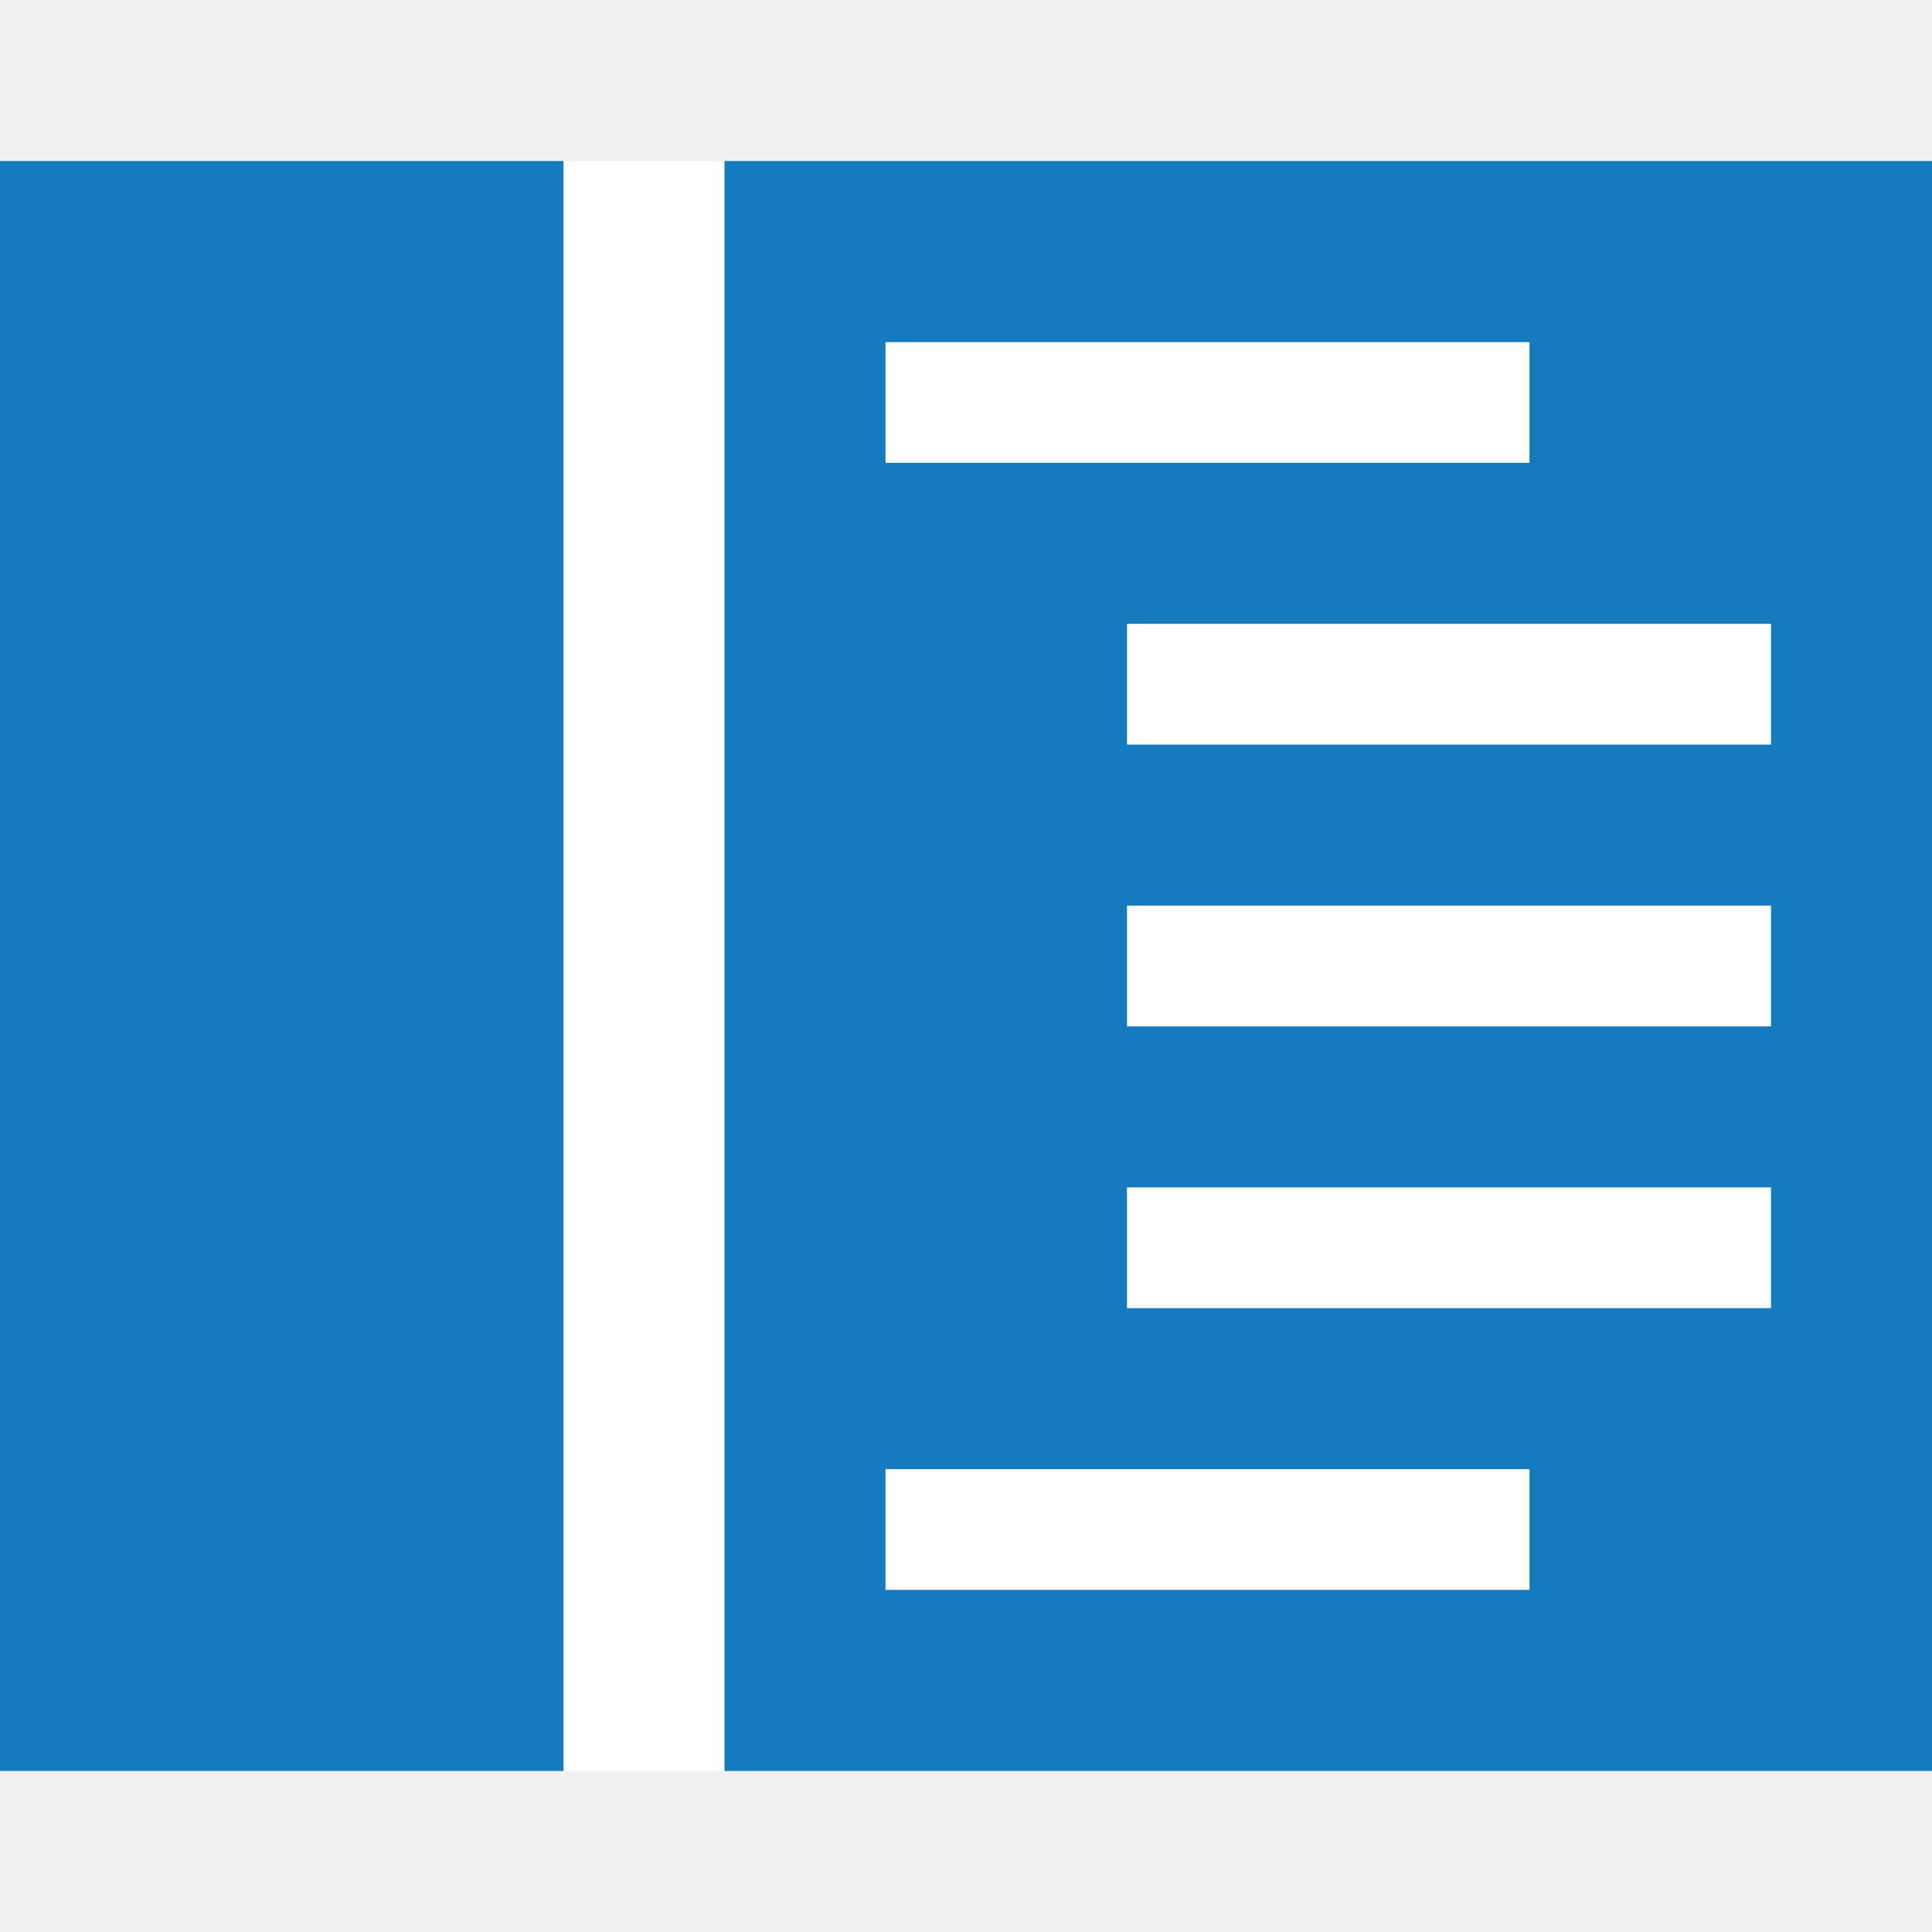
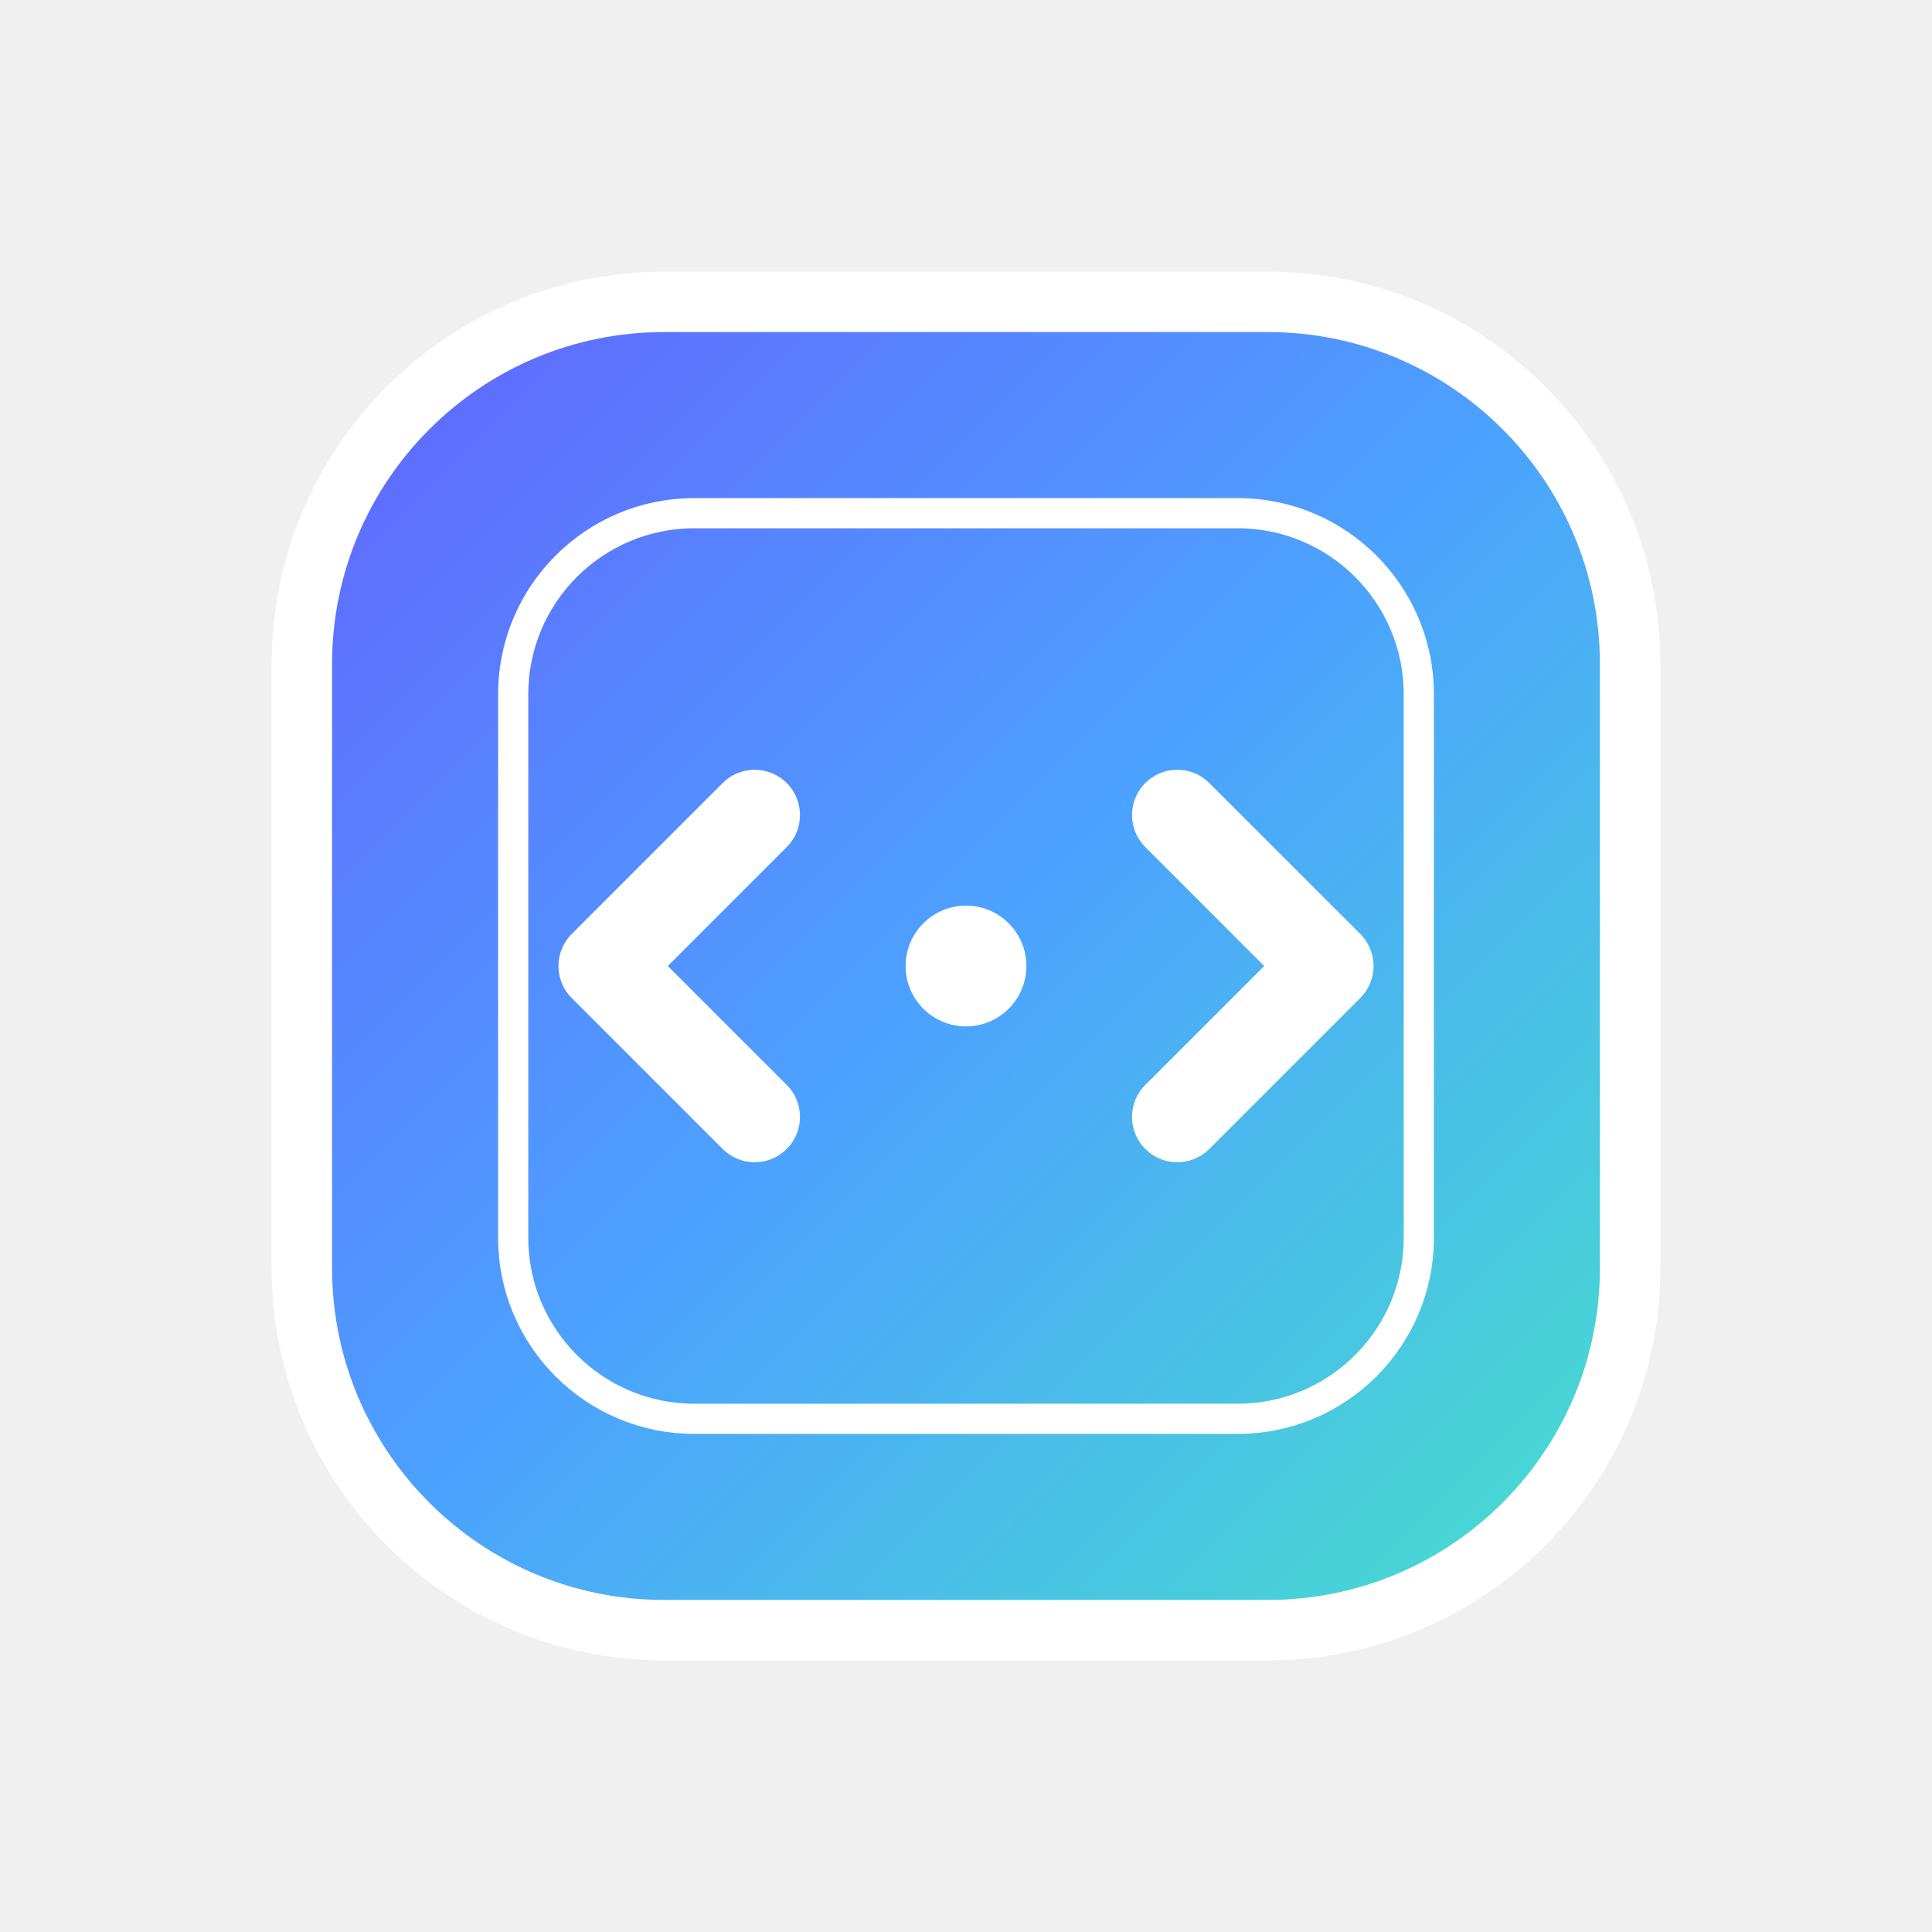
- <svg xmlns="http://www.w3.org/2000/svg" id="Layer_1" viewBox="0 0 1024 1024">
-   <style>.st0{fill:#f6f6f6;fill-opacity:0}.st1{fill:#fff}.st2{fill:#167abf}</style>
-   <path class="st0" d="M1024 1024H0V0h1024v1024z" />
-   <path class="st1" d="M1024 85.333v853.333H0V85.333h1024z" />
-   <path class="st2" d="M0 85.333h298.667v853.333H0V85.333zm1024 0v853.333H384V85.333h640zm-554.667 160h341.333v-64H469.333v64zm341.334 533.334H469.333v64h341.333l.001-64zm128-149.334H597.333v64h341.333l.001-64zm0-149.333H597.333v64h341.333l.001-64zm0-149.333H597.333v64h341.333l.001-64z" />
+ <svg xmlns="http://www.w3.org/2000/svg" width="256" height="256" viewBox="0 0 256 256" fill="none">
+   <defs>
+     <linearGradient id="bg-gradient" x1="0" y1="0" x2="256" y2="256" gradientUnits="userSpaceOnUse">
+       <stop offset="0%" stop-color="#6E44FF" />
+       <stop offset="50%" stop-color="#4CA2FF" />
+       <stop offset="100%" stop-color="#44FFB2" />
+     </linearGradient>
+   </defs>
+   <rect x="40" y="40" width="176" height="176" rx="48" fill="url(#bg-gradient)" stroke="white" stroke-width="8" />
+   <rect x="68" y="68" width="120" height="120" rx="24" stroke="white" stroke-width="4" fill="none" />
+   <path d="M100 108L80 128L100 148" stroke="white" stroke-width="12" stroke-linecap="round" stroke-linejoin="round" />
+   <path d="M156 108L176 128L156 148" stroke="white" stroke-width="12" stroke-linecap="round" stroke-linejoin="round" />
+   <circle cx="128" cy="128" r="8" fill="white" />
</svg>
